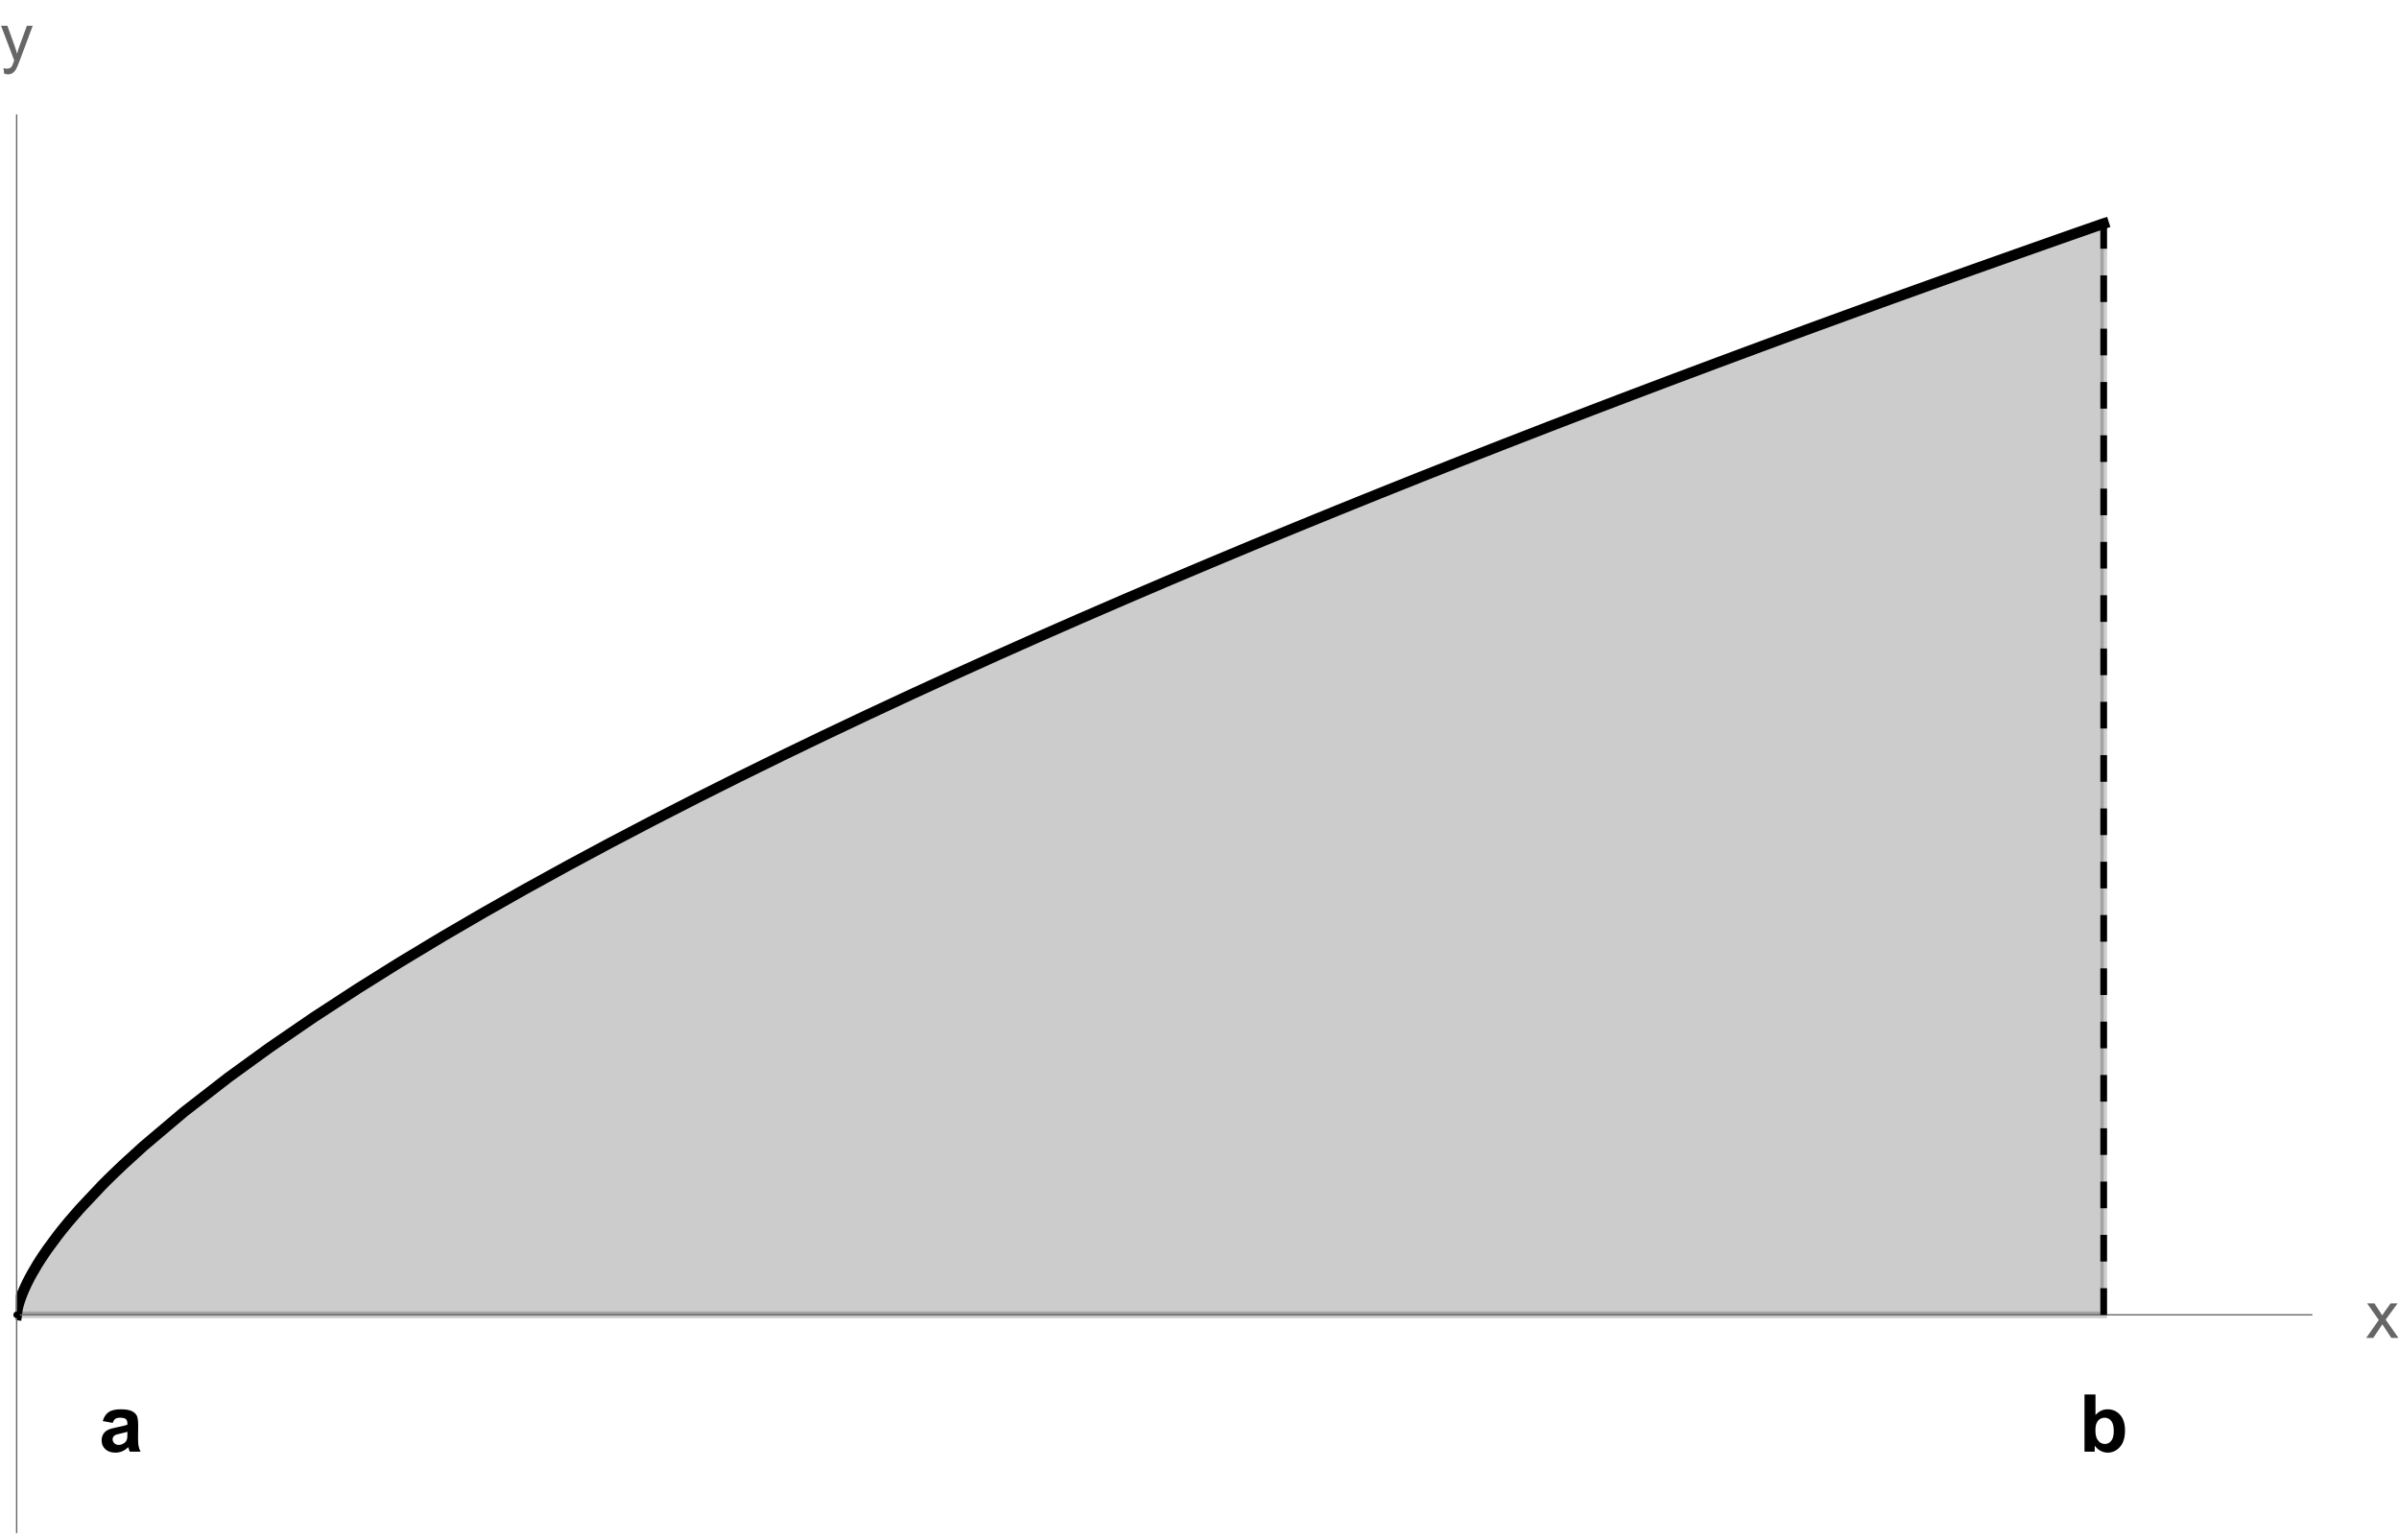
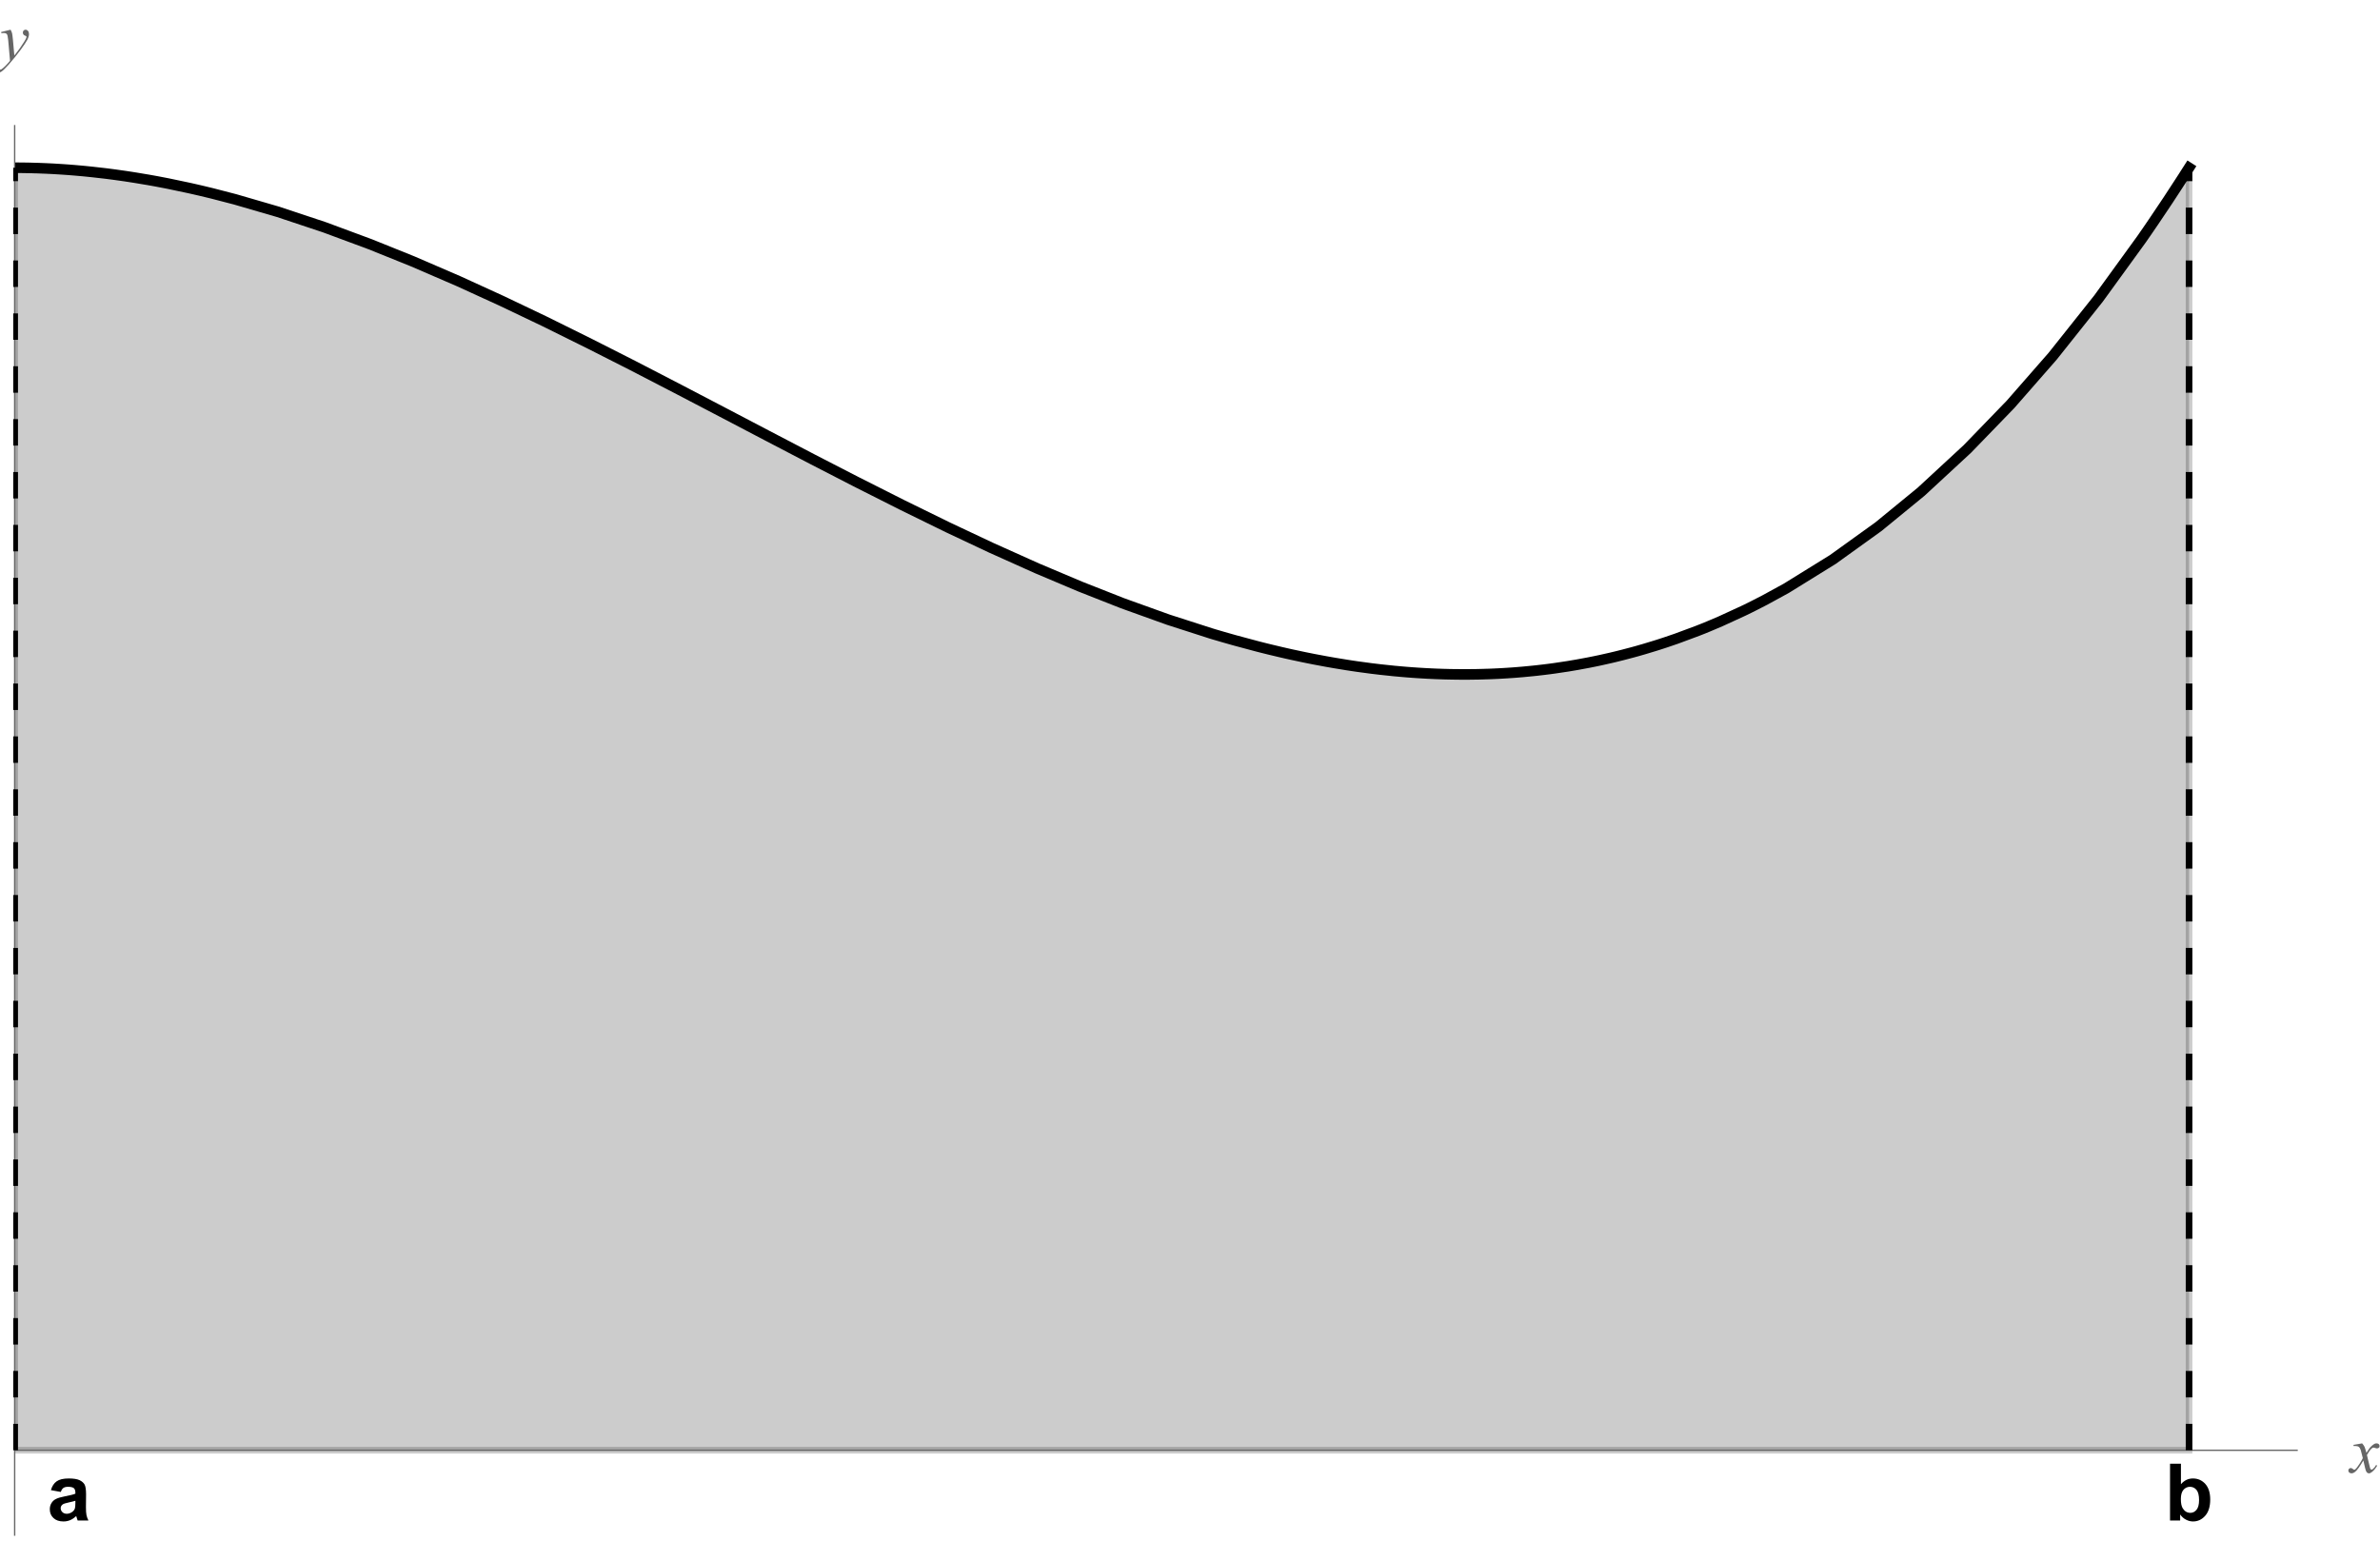
- <svg xmlns="http://www.w3.org/2000/svg" xmlns:xlink="http://www.w3.org/1999/xlink" width="360pt" height="231pt" viewBox="0 0 360 231" version="1.1">
+ <svg xmlns="http://www.w3.org/2000/svg" xmlns:xlink="http://www.w3.org/1999/xlink" width="360pt" height="233pt" viewBox="0 0 360 233" version="1.1">
  <defs>
    <g>
      <symbol overflow="visible" id="glyph0-0">
-         <path style="stroke:none;" d="M 1.25 0 L 1.25 -6.25 L 6.25 -6.25 L 6.25 0 Z M 1.406 -0.156 L 6.094 -0.156 L 6.094 -6.094 L 1.406 -6.094 Z M 1.406 -0.156 " />
+         <path style="stroke:none;" d="M 1.387 0 L 1.387 -6.25 L 6.387 -6.25 L 6.387 0 Z M 1.543 -0.156 L 6.23 -0.156 L 6.23 -6.094 L 1.543 -6.094 Z M 1.543 -0.156 " />
      </symbol>
      <symbol overflow="visible" id="glyph0-1">
-         <path style="stroke:none;" d="M 0.074 0 L 1.969 -2.695 L 0.215 -5.188 L 1.312 -5.188 L 2.109 -3.969 C 2.258 -3.734 2.379 -3.543 2.473 -3.391 C 2.613 -3.602 2.742 -3.793 2.867 -3.961 L 3.742 -5.188 L 4.789 -5.188 L 3 -2.746 L 4.926 0 L 3.848 0 L 2.785 -1.613 L 2.5 -2.047 L 1.137 0 Z M 0.074 0 " />
+         <path style="stroke:none;" d="M 1.734 -4.418 C 1.891 -4.246 2.008 -4.074 2.094 -3.91 C 2.148 -3.789 2.246 -3.484 2.383 -2.988 L 2.812 -3.633 C 2.926 -3.789 3.062 -3.938 3.227 -4.078 C 3.387 -4.219 3.531 -4.316 3.656 -4.371 C 3.734 -4.402 3.82 -4.418 3.918 -4.418 C 4.055 -4.418 4.164 -4.379 4.25 -4.305 C 4.328 -4.23 4.371 -4.141 4.375 -4.035 C 4.371 -3.906 4.348 -3.82 4.301 -3.781 C 4.207 -3.695 4.102 -3.656 3.988 -3.656 C 3.918 -3.656 3.844 -3.672 3.77 -3.703 C 3.613 -3.754 3.512 -3.777 3.461 -3.781 C 3.379 -3.777 3.285 -3.734 3.184 -3.645 C 2.98 -3.473 2.742 -3.145 2.461 -2.66 L 2.863 -0.98 C 2.922 -0.723 2.973 -0.57 3.016 -0.52 C 3.059 -0.469 3.102 -0.445 3.145 -0.445 C 3.211 -0.445 3.289 -0.48 3.383 -0.559 C 3.559 -0.703 3.715 -0.898 3.844 -1.145 L 4.016 -1.055 C 3.805 -0.672 3.547 -0.352 3.234 -0.098 C 3.055 0.047 2.902 0.117 2.777 0.117 C 2.594 0.117 2.449 0.016 2.344 -0.191 C 2.273 -0.316 2.129 -0.863 1.918 -1.832 C 1.406 -0.945 1 -0.379 0.699 -0.129 C 0.496 0.035 0.305 0.117 0.121 0.117 C -0.008 0.117 -0.125 0.07 -0.234 -0.023 C -0.312 -0.094 -0.352 -0.188 -0.352 -0.312 C -0.352 -0.414 -0.312 -0.504 -0.242 -0.578 C -0.168 -0.648 -0.086 -0.684 0.02 -0.688 C 0.121 -0.684 0.234 -0.633 0.352 -0.531 C 0.438 -0.457 0.5 -0.422 0.547 -0.422 C 0.582 -0.422 0.633 -0.445 0.699 -0.5 C 0.848 -0.617 1.059 -0.883 1.324 -1.297 C 1.586 -1.703 1.758 -2 1.84 -2.188 C 1.637 -2.977 1.527 -3.395 1.516 -3.441 C 1.438 -3.652 1.34 -3.805 1.219 -3.891 C 1.098 -3.977 0.918 -4.02 0.688 -4.023 C 0.609 -4.02 0.523 -4.016 0.43 -4.016 L 0.43 -4.191 Z M 1.734 -4.418 " />
      </symbol>
      <symbol overflow="visible" id="glyph0-2">
-         <path style="stroke:none;" d="M 0.621 1.996 L 0.523 1.172 C 0.711 1.223 0.879 1.246 1.027 1.25 C 1.219 1.246 1.375 1.215 1.496 1.152 C 1.609 1.086 1.707 0.996 1.781 0.879 C 1.836 0.789 1.926 0.57 2.051 0.227 C 2.066 0.176 2.09 0.105 2.129 0.012 L 0.16 -5.188 L 1.109 -5.188 L 2.188 -2.184 C 2.324 -1.801 2.449 -1.398 2.562 -0.98 C 2.66 -1.379 2.781 -1.773 2.926 -2.164 L 4.035 -5.188 L 4.914 -5.188 L 2.941 0.09 C 2.727 0.652 2.559 1.047 2.445 1.266 C 2.285 1.555 2.105 1.766 1.906 1.902 C 1.703 2.035 1.465 2.102 1.188 2.105 C 1.016 2.102 0.828 2.066 0.621 1.996 Z M 0.621 1.996 " />
+         <path style="stroke:none;" d="M 1.598 -4.418 C 1.703 -4.23 1.777 -4.055 1.824 -3.891 C 1.863 -3.727 1.906 -3.402 1.953 -2.922 L 2.168 -0.52 C 2.363 -0.75 2.645 -1.121 3.02 -1.633 C 3.191 -1.879 3.414 -2.215 3.684 -2.641 C 3.84 -2.898 3.938 -3.082 3.977 -3.188 C 3.992 -3.238 4 -3.293 4.004 -3.352 C 4 -3.383 3.988 -3.41 3.969 -3.438 C 3.945 -3.457 3.887 -3.484 3.793 -3.52 C 3.691 -3.547 3.613 -3.602 3.551 -3.688 C 3.488 -3.766 3.457 -3.863 3.457 -3.977 C 3.457 -4.105 3.496 -4.211 3.574 -4.297 C 3.652 -4.375 3.75 -4.418 3.867 -4.418 C 4.008 -4.418 4.129 -4.355 4.234 -4.238 C 4.332 -4.117 4.383 -3.957 4.387 -3.75 C 4.383 -3.492 4.293 -3.195 4.121 -2.867 C 3.941 -2.535 3.605 -2.031 3.105 -1.348 C 2.605 -0.664 1.996 0.082 1.285 0.891 C 0.789 1.445 0.426 1.793 0.188 1.941 C -0.047 2.082 -0.25 2.156 -0.422 2.16 C -0.52 2.156 -0.605 2.117 -0.684 2.043 C -0.758 1.965 -0.797 1.875 -0.801 1.777 C -0.797 1.645 -0.742 1.531 -0.641 1.43 C -0.531 1.324 -0.418 1.27 -0.297 1.273 C -0.23 1.27 -0.176 1.285 -0.137 1.32 C -0.105 1.332 -0.078 1.379 -0.051 1.457 C -0.016 1.531 0.012 1.582 0.035 1.613 C 0.051 1.625 0.07 1.633 0.094 1.637 C 0.109 1.633 0.141 1.617 0.195 1.586 C 0.371 1.473 0.582 1.297 0.82 1.059 C 1.133 0.738 1.363 0.477 1.516 0.277 L 1.242 -2.816 C 1.195 -3.328 1.125 -3.641 1.035 -3.75 C 0.941 -3.859 0.789 -3.914 0.578 -3.918 C 0.504 -3.914 0.383 -3.902 0.211 -3.887 L 0.168 -4.066 Z M 1.598 -4.418 " />
      </symbol>
      <symbol overflow="visible" id="glyph1-0">
        <path style="stroke:none;" d="M 1.5 0 L 1.5 -7.5 L 7.5 -7.5 L 7.5 0 Z M 1.688 -0.188 L 7.312 -0.188 L 7.312 -7.312 L 1.688 -7.312 Z M 1.688 -0.188 " />
      </symbol>
      <symbol overflow="visible" id="glyph1-1">
        <path style="stroke:none;" d="M 2.094 -4.324 L 0.598 -4.594 C 0.766 -5.195 1.055 -5.641 1.465 -5.93 C 1.871 -6.219 2.48 -6.363 3.293 -6.363 C 4.027 -6.363 4.574 -6.273 4.934 -6.102 C 5.293 -5.926 5.543 -5.707 5.691 -5.441 C 5.836 -5.172 5.91 -4.68 5.914 -3.969 L 5.895 -2.047 C 5.895 -1.496 5.918 -1.094 5.973 -0.836 C 6.023 -0.574 6.125 -0.297 6.27 0 L 4.641 0 C 4.598 -0.109 4.543 -0.27 4.484 -0.484 C 4.453 -0.582 4.434 -0.648 4.422 -0.68 C 4.137 -0.406 3.836 -0.199 3.52 -0.062 C 3.195 0.074 2.855 0.141 2.496 0.141 C 1.855 0.141 1.348 -0.031 0.98 -0.379 C 0.609 -0.727 0.426 -1.168 0.43 -1.699 C 0.426 -2.051 0.512 -2.363 0.68 -2.641 C 0.844 -2.914 1.078 -3.125 1.383 -3.273 C 1.688 -3.418 2.125 -3.547 2.695 -3.656 C 3.465 -3.801 3.996 -3.934 4.297 -4.062 L 4.297 -4.227 C 4.293 -4.539 4.215 -4.766 4.062 -4.898 C 3.902 -5.031 3.609 -5.098 3.176 -5.102 C 2.879 -5.098 2.648 -5.039 2.488 -4.93 C 2.32 -4.812 2.188 -4.613 2.094 -4.324 Z M 4.297 -2.988 C 4.078 -2.918 3.746 -2.832 3.293 -2.734 C 2.836 -2.637 2.535 -2.543 2.398 -2.449 C 2.18 -2.293 2.074 -2.098 2.074 -1.867 C 2.074 -1.637 2.16 -1.438 2.332 -1.27 C 2.504 -1.102 2.723 -1.02 2.988 -1.02 C 3.285 -1.02 3.566 -1.117 3.836 -1.312 C 4.035 -1.461 4.168 -1.641 4.23 -1.859 C 4.273 -1.996 4.293 -2.266 4.297 -2.66 Z M 4.297 -2.988 " />
      </symbol>
      <symbol overflow="visible" id="glyph1-2">
        <path style="stroke:none;" d="M 0.789 0 L 0.789 -8.59 L 2.438 -8.59 L 2.438 -5.496 C 2.945 -6.074 3.547 -6.363 4.242 -6.363 C 5 -6.363 5.625 -6.086 6.121 -5.539 C 6.617 -4.988 6.867 -4.203 6.867 -3.176 C 6.867 -2.113 6.613 -1.293 6.109 -0.719 C 5.602 -0.145 4.988 0.141 4.266 0.141 C 3.91 0.141 3.559 0.055 3.215 -0.125 C 2.867 -0.297 2.57 -0.562 2.32 -0.914 L 2.32 0 Z M 2.426 -3.246 C 2.426 -2.602 2.527 -2.125 2.73 -1.816 C 3.012 -1.379 3.391 -1.16 3.867 -1.16 C 4.23 -1.16 4.539 -1.312 4.797 -1.625 C 5.051 -1.934 5.18 -2.426 5.18 -3.094 C 5.18 -3.805 5.051 -4.316 4.793 -4.629 C 4.535 -4.941 4.203 -5.098 3.805 -5.102 C 3.406 -5.098 3.078 -4.945 2.816 -4.641 C 2.555 -4.336 2.426 -3.871 2.426 -3.246 Z M 2.426 -3.246 " />
      </symbol>
    </g>
    <clipPath id="clip1">
-       <path d="M 2.398 33 L 316 33 L 316 198 L 2.398 198 Z M 2.398 33 " />
+       <path d="M 2.16 25 L 332 25 L 332 220 L 2.16 220 Z M 2.16 25 " />
    </clipPath>
    <clipPath id="clip2">
-       <path d="M 2.398 28 L 321 28 L 321 202 L 2.398 202 Z M 2.398 28 " />
+       <path d="M 2.16 20 L 336 20 L 336 224 L 2.16 224 Z M 2.16 20 " />
    </clipPath>
    <clipPath id="clip3">
-       <path d="M 2.398 26 L 324 26 L 324 205 L 2.398 205 Z M 2.398 26 " />
+       <path d="M 2.16 18.719 L 339 18.719 L 339 110 L 2.16 110 Z M 2.16 18.719 " />
    </clipPath>
    <clipPath id="clip4">
-       <path d="M 2 17 L 3 17 L 3 230.641 L 2 230.641 Z M 2 17 " />
+       <path d="M 2 18 L 3 18 L 3 232.801 L 2 232.801 Z M 2 18 " />
+     </clipPath>
+     <clipPath id="clip5">
+       <path d="M 2 24 L 3 24 L 3 220 L 2 220 Z M 2 24 " />
    </clipPath>
  </defs>
-   <g id="surface1">
+   <g id="surface6">
    <g clip-path="url(#clip1)" clip-rule="nonzero">
-       <path style=" stroke:none;fill-rule:nonzero;fill:rgb(0%,0%,0%);fill-opacity:0.2;" d="M 2.5 197.328 L 315.684 197.328 L 315.684 33.551 L 315.574 33.586 L 315.469 33.625 L 315.359 33.664 L 315.25 33.699 L 315.035 33.773 L 314.93 33.812 L 314.82 33.852 L 314.176 34.074 L 314.07 34.113 L 313.961 34.148 L 313.102 34.449 L 312.672 34.602 L 312.457 34.676 L 312.352 34.715 L 312.242 34.75 L 310.523 35.352 L 309.664 35.656 L 309.234 35.805 L 309.016 35.883 L 308.91 35.918 L 308.801 35.957 L 302.641 38.129 L 296.035 40.473 L 289.949 42.648 L 283.738 44.883 L 277.09 47.297 L 270.953 49.539 L 264.379 51.965 L 257.684 54.453 L 251.5 56.77 L 244.879 59.273 L 238.773 61.602 L 232.547 63.996 L 225.879 66.586 L 219.727 68.996 L 213.133 71.605 L 207.059 74.035 L 200.859 76.539 L 194.219 79.25 L 188.098 81.777 L 181.535 84.52 L 174.848 87.344 L 168.68 89.984 L 162.066 92.852 L 155.973 95.527 L 149.758 98.297 L 143.098 101.305 L 136.957 104.121 L 130.375 107.188 L 123.672 110.367 L 117.484 113.352 L 110.855 116.613 L 104.746 119.676 L 98.191 123.031 L 91.516 126.527 L 85.359 129.832 L 78.758 133.465 L 72.676 136.91 L 66.469 140.523 L 59.824 144.531 L 53.695 148.367 L 47.121 152.652 L 40.43 157.238 L 34.254 161.719 L 27.637 166.855 L 21.535 172.012 L 18.422 174.852 L 16.867 176.34 L 16.09 177.105 L 15.699 177.492 L 15.508 177.688 L 15.312 177.883 L 11.98 181.422 L 10.312 183.344 L 9.48 184.359 L 9.062 184.879 L 8.855 185.145 L 8.75 185.277 L 8.648 185.41 L 7.109 187.492 L 6.344 188.617 L 5.957 189.207 L 5.766 189.512 L 5.668 189.664 L 5.574 189.82 L 4.805 191.133 L 4.422 191.84 L 4.23 192.215 L 4.133 192.402 L 4.035 192.598 L 3.652 193.426 L 3.461 193.871 L 3.363 194.105 L 3.27 194.348 L 3.078 194.871 L 2.98 195.152 L 2.883 195.453 L 2.789 195.781 L 2.691 196.145 L 2.598 196.582 Z M 2.5 197.328 " />
+       <path style=" stroke:none;fill-rule:nonzero;fill:rgb(0%,0%,0%);fill-opacity:0.2;" d="M 2.219 25.379 L 2.219 219.41 L 331.117 219.41 L 331.117 25.379 L 331.004 25.555 L 330.891 25.734 L 330.664 26.086 L 330.438 26.441 L 330.328 26.617 L 330.215 26.793 L 329.762 27.492 L 329.535 27.84 L 329.422 28.016 L 329.309 28.188 L 328.406 29.57 L 327.957 30.258 L 327.73 30.598 L 327.617 30.766 L 327.504 30.938 L 325.699 33.625 L 324.797 34.945 L 324.344 35.598 L 324.004 36.09 L 323.891 36.25 L 317.422 45.168 L 310.484 53.891 L 304.094 61.195 L 297.57 67.934 L 290.586 74.395 L 284.145 79.672 L 277.238 84.641 L 270.207 88.996 L 266.961 90.773 L 265.34 91.605 L 264.527 92.012 L 264.121 92.211 L 263.918 92.309 L 263.816 92.355 L 263.715 92.406 L 260.238 94.004 L 258.5 94.742 L 257.633 95.098 L 257.195 95.27 L 256.98 95.355 L 256.762 95.441 L 253.555 96.633 L 251.953 97.18 L 251.152 97.441 L 250.75 97.57 L 250.551 97.633 L 250.449 97.664 L 250.352 97.695 L 248.715 98.191 L 247.898 98.426 L 247.488 98.543 L 247.184 98.625 L 247.082 98.656 L 245.445 99.086 L 244.629 99.289 L 244.219 99.391 L 243.914 99.461 L 243.812 99.488 L 242.059 99.883 L 241.184 100.066 L 240.746 100.152 L 240.527 100.199 L 240.418 100.219 L 240.309 100.242 L 238.559 100.566 L 237.246 100.789 L 237.027 100.824 L 236.809 100.855 L 235.191 101.098 L 234.387 101.207 L 233.98 101.258 L 233.781 101.281 L 233.68 101.297 L 233.578 101.309 L 232.77 101.402 L 232.367 101.449 L 232.164 101.469 L 231.961 101.492 L 231.156 101.57 L 230.75 101.609 L 230.551 101.629 L 230.449 101.637 L 230.348 101.648 L 229.48 101.719 L 229.051 101.754 L 228.832 101.77 L 228.727 101.777 L 228.617 101.785 L 228.184 101.812 L 227.969 101.828 L 227.859 101.836 L 227.75 101.84 L 227.32 101.867 L 227.102 101.879 L 226.992 101.887 L 226.887 101.891 L 226.453 101.914 L 226.238 101.922 L 226.129 101.93 L 226.02 101.934 L 225.586 101.953 L 225.371 101.961 L 225.262 101.965 L 225.156 101.969 L 224.723 101.98 L 224.504 101.988 L 224.398 101.992 L 224.289 101.996 L 224.074 102 L 223.965 102.004 L 223.855 102.004 L 223.641 102.012 L 223.531 102.012 L 223.422 102.016 L 223.223 102.02 L 223.023 102.02 L 222.926 102.023 L 222.727 102.023 L 222.625 102.027 L 222.426 102.027 L 222.328 102.031 L 220.73 102.031 L 220.633 102.027 L 220.332 102.027 L 220.234 102.023 L 220.035 102.023 L 219.934 102.02 L 219.734 102.02 L 219.637 102.016 L 219.535 102.016 L 219.434 102.012 L 219.234 102.008 L 219.137 102.008 L 219.035 102.004 L 218.836 102 L 218.738 101.996 L 218.637 101.996 L 218.238 101.984 L 218.039 101.977 L 217.941 101.973 L 217.84 101.969 L 217.441 101.957 L 217.242 101.949 L 217.141 101.945 L 217.043 101.941 L 216.637 101.922 L 216.434 101.914 L 216.332 101.906 L 216.23 101.902 L 215.82 101.883 L 215.617 101.871 L 215.516 101.867 L 215.414 101.859 L 214.805 101.824 L 214.703 101.816 L 214.602 101.812 L 214.195 101.785 L 213.891 101.762 L 213.789 101.758 L 212.973 101.695 L 212.566 101.664 L 212.363 101.645 L 212.16 101.629 L 211.348 101.555 L 210.941 101.52 L 210.738 101.5 L 210.535 101.477 L 208.789 101.293 L 207.918 101.188 L 207.484 101.137 L 207.266 101.109 L 207.047 101.078 L 205.305 100.844 L 204.434 100.715 L 203.996 100.648 L 203.777 100.613 L 203.668 100.598 L 203.559 100.578 L 201.953 100.316 L 200.746 100.105 L 200.547 100.07 L 200.344 100.031 L 198.738 99.73 L 197.934 99.57 L 197.531 99.488 L 197.332 99.449 L 197.23 99.426 L 197.129 99.406 L 195.406 99.039 L 194.547 98.848 L 194.113 98.746 L 193.898 98.699 L 193.793 98.672 L 193.684 98.648 L 191.961 98.238 L 191.098 98.023 L 190.453 97.859 L 190.344 97.832 L 190.238 97.805 L 186.727 96.863 L 184.969 96.363 L 184.094 96.105 L 183.652 95.977 L 183.434 95.91 L 183.324 95.875 L 183.215 95.844 L 176.734 93.758 L 169.793 91.262 L 163.395 88.742 L 156.867 85.984 L 149.875 82.844 L 143.426 79.805 L 136.512 76.418 L 129.473 72.867 L 122.973 69.52 L 116.012 65.887 L 109.594 62.523 L 102.711 58.926 L 95.703 55.297 L 89.234 52.016 L 82.305 48.586 L 75.914 45.535 L 69.398 42.555 L 62.418 39.539 L 55.98 36.945 L 49.082 34.387 L 42.051 32.047 L 35.566 30.16 L 32.09 29.258 L 30.352 28.84 L 29.484 28.641 L 29.051 28.543 L 28.832 28.492 L 28.723 28.469 L 28.617 28.445 L 25.414 27.77 L 23.812 27.461 L 23.012 27.316 L 22.609 27.246 L 22.41 27.207 L 22.207 27.176 L 20.574 26.902 L 19.758 26.773 L 19.352 26.711 L 19.145 26.68 L 18.941 26.648 L 17.309 26.418 L 16.492 26.312 L 16.082 26.258 L 15.676 26.211 L 13.926 26.012 L 13.051 25.922 L 12.613 25.879 L 12.395 25.859 L 12.285 25.848 L 12.176 25.84 L 11.301 25.762 L 10.863 25.727 L 10.645 25.711 L 10.535 25.699 L 9.551 25.629 L 9.113 25.602 L 8.895 25.586 L 8.785 25.582 L 8.676 25.574 L 7.867 25.527 L 7.465 25.508 L 7.262 25.5 L 7.16 25.492 L 7.062 25.488 L 6.656 25.473 L 6.457 25.465 L 6.254 25.457 L 5.852 25.441 L 5.547 25.43 L 5.445 25.43 L 5.043 25.418 L 4.844 25.41 L 4.742 25.41 L 4.641 25.406 L 4.438 25.402 L 4.336 25.398 L 4.238 25.398 L 4.035 25.395 L 3.934 25.395 L 3.832 25.391 L 3.633 25.387 L 3.43 25.387 L 3.328 25.383 L 2.926 25.383 L 2.824 25.379 Z M 2.219 25.379 " />
    </g>
    <g clip-path="url(#clip2)" clip-rule="nonzero">
-       <path style="fill:none;stroke-width:1;stroke-linecap:square;stroke-linejoin:miter;stroke:rgb(0%,0%,0%);stroke-opacity:0.2;stroke-miterlimit:3.239;" d="M 68.5 202.328 L 381.684 202.328 L 381.684 38.551 L 381.574 38.586 L 381.469 38.625 L 381.359 38.664 L 381.25 38.699 L 381.035 38.773 L 380.93 38.812 L 380.82 38.852 L 380.176 39.074 L 380.07 39.113 L 379.961 39.148 L 379.102 39.449 L 378.672 39.602 L 378.457 39.676 L 378.352 39.715 L 378.242 39.75 L 376.523 40.352 L 375.664 40.656 L 375.234 40.805 L 375.016 40.883 L 374.91 40.918 L 374.801 40.957 L 368.641 43.129 L 362.035 45.473 L 355.949 47.648 L 349.738 49.883 L 343.09 52.297 L 336.953 54.539 L 330.379 56.965 L 323.684 59.453 L 317.5 61.77 L 310.879 64.273 L 304.773 66.602 L 298.547 68.996 L 291.879 71.586 L 285.727 73.996 L 279.133 76.605 L 273.059 79.035 L 266.859 81.539 L 260.219 84.25 L 254.098 86.777 L 247.535 89.52 L 240.848 92.344 L 234.68 94.984 L 228.066 97.852 L 221.973 100.527 L 215.758 103.297 L 209.098 106.305 L 202.957 109.121 L 196.375 112.188 L 189.672 115.367 L 183.484 118.352 L 176.855 121.613 L 170.746 124.676 L 164.191 128.031 L 157.516 131.527 L 151.359 134.832 L 144.758 138.465 L 138.676 141.91 L 132.469 145.523 L 125.824 149.531 L 119.695 153.367 L 113.121 157.652 L 106.43 162.238 L 100.254 166.719 L 93.637 171.855 L 87.535 177.012 L 84.422 179.852 L 82.867 181.34 L 82.09 182.105 L 81.699 182.492 L 81.508 182.688 L 81.312 182.883 L 77.98 186.422 L 76.312 188.344 L 75.48 189.359 L 75.062 189.879 L 74.855 190.145 L 74.75 190.277 L 74.648 190.41 L 73.109 192.492 L 72.344 193.617 L 71.957 194.207 L 71.766 194.512 L 71.668 194.664 L 71.574 194.82 L 70.805 196.133 L 70.422 196.84 L 70.23 197.215 L 70.133 197.402 L 70.035 197.598 L 69.652 198.426 L 69.461 198.871 L 69.363 199.105 L 69.27 199.348 L 69.078 199.871 L 68.98 200.152 L 68.883 200.453 L 68.789 200.781 L 68.691 201.145 L 68.598 201.582 Z M 68.5 202.328 " transform="matrix(1,0,0,1,-66,-5)" />
+       <path style="fill:none;stroke-width:1;stroke-linecap:square;stroke-linejoin:miter;stroke:rgb(0%,0%,0%);stroke-opacity:0.2;stroke-miterlimit:3.239;" d="M 68.219 30.379 L 68.219 224.41 L 397.117 224.41 L 397.117 30.379 L 397.004 30.555 L 396.891 30.734 L 396.664 31.086 L 396.438 31.441 L 396.328 31.617 L 396.215 31.793 L 395.762 32.492 L 395.535 32.84 L 395.422 33.016 L 395.309 33.188 L 394.406 34.57 L 393.957 35.258 L 393.73 35.598 L 393.617 35.766 L 393.504 35.938 L 391.699 38.625 L 390.797 39.945 L 390.344 40.598 L 390.004 41.09 L 389.891 41.25 L 383.422 50.168 L 376.484 58.891 L 370.094 66.195 L 363.57 72.934 L 356.586 79.395 L 350.145 84.672 L 343.238 89.641 L 336.207 93.996 L 332.961 95.773 L 331.34 96.605 L 330.527 97.012 L 330.121 97.211 L 329.918 97.309 L 329.816 97.355 L 329.715 97.406 L 326.238 99.004 L 324.5 99.742 L 323.633 100.098 L 323.195 100.27 L 322.98 100.355 L 322.762 100.441 L 319.555 101.633 L 317.953 102.18 L 317.152 102.441 L 316.75 102.57 L 316.551 102.633 L 316.449 102.664 L 316.352 102.695 L 314.715 103.191 L 313.898 103.426 L 313.488 103.543 L 313.184 103.625 L 313.082 103.656 L 311.445 104.086 L 310.629 104.289 L 310.219 104.391 L 309.914 104.461 L 309.812 104.488 L 308.059 104.883 L 307.184 105.066 L 306.746 105.152 L 306.527 105.199 L 306.418 105.219 L 306.309 105.242 L 304.559 105.566 L 303.246 105.789 L 303.027 105.824 L 302.809 105.855 L 301.191 106.098 L 300.387 106.207 L 299.98 106.258 L 299.781 106.281 L 299.68 106.297 L 299.578 106.309 L 298.77 106.402 L 298.367 106.449 L 298.164 106.469 L 297.961 106.492 L 297.156 106.57 L 296.75 106.609 L 296.551 106.629 L 296.449 106.637 L 296.348 106.648 L 295.48 106.719 L 295.051 106.754 L 294.832 106.77 L 294.727 106.777 L 294.617 106.785 L 294.184 106.812 L 293.969 106.828 L 293.859 106.836 L 293.75 106.84 L 293.32 106.867 L 293.102 106.879 L 292.992 106.887 L 292.887 106.891 L 292.453 106.914 L 292.238 106.922 L 292.129 106.93 L 292.02 106.934 L 291.586 106.953 L 291.371 106.961 L 291.262 106.965 L 291.156 106.969 L 290.723 106.98 L 290.504 106.988 L 290.398 106.992 L 290.289 106.996 L 290.074 107 L 289.965 107.004 L 289.855 107.004 L 289.641 107.012 L 289.531 107.012 L 289.422 107.016 L 289.223 107.02 L 289.023 107.02 L 288.926 107.023 L 288.727 107.023 L 288.625 107.027 L 288.426 107.027 L 288.328 107.031 L 286.73 107.031 L 286.633 107.027 L 286.332 107.027 L 286.234 107.023 L 286.035 107.023 L 285.934 107.02 L 285.734 107.02 L 285.637 107.016 L 285.535 107.016 L 285.434 107.012 L 285.234 107.008 L 285.137 107.008 L 285.035 107.004 L 284.836 107 L 284.738 106.996 L 284.637 106.996 L 284.238 106.984 L 284.039 106.977 L 283.941 106.973 L 283.84 106.969 L 283.441 106.957 L 283.242 106.949 L 283.141 106.945 L 283.043 106.941 L 282.637 106.922 L 282.434 106.914 L 282.332 106.906 L 282.23 106.902 L 281.82 106.883 L 281.617 106.871 L 281.516 106.867 L 281.414 106.859 L 280.805 106.824 L 280.703 106.816 L 280.602 106.812 L 280.195 106.785 L 279.891 106.762 L 279.789 106.758 L 278.973 106.695 L 278.566 106.664 L 278.363 106.645 L 278.16 106.629 L 277.348 106.555 L 276.941 106.52 L 276.738 106.5 L 276.535 106.477 L 274.789 106.293 L 273.918 106.188 L 273.484 106.137 L 273.266 106.109 L 273.047 106.078 L 271.305 105.844 L 270.434 105.715 L 269.996 105.648 L 269.777 105.613 L 269.668 105.598 L 269.559 105.578 L 267.953 105.316 L 266.746 105.105 L 266.547 105.07 L 266.344 105.031 L 264.738 104.73 L 263.934 104.57 L 263.531 104.488 L 263.332 104.449 L 263.23 104.426 L 263.129 104.406 L 261.406 104.039 L 260.547 103.848 L 260.113 103.746 L 259.898 103.699 L 259.793 103.672 L 259.684 103.648 L 257.961 103.238 L 257.098 103.023 L 256.453 102.859 L 256.344 102.832 L 256.238 102.805 L 252.727 101.863 L 250.969 101.363 L 250.094 101.105 L 249.652 100.977 L 249.434 100.91 L 249.324 100.875 L 249.215 100.844 L 242.734 98.758 L 235.793 96.262 L 229.395 93.742 L 222.867 90.984 L 215.875 87.844 L 209.426 84.805 L 202.512 81.418 L 195.473 77.867 L 188.973 74.52 L 182.012 70.887 L 175.594 67.523 L 168.711 63.926 L 161.703 60.297 L 155.234 57.016 L 148.305 53.586 L 141.914 50.535 L 135.398 47.555 L 128.418 44.539 L 121.98 41.945 L 115.082 39.387 L 108.051 37.047 L 101.566 35.16 L 98.09 34.258 L 96.352 33.84 L 95.484 33.641 L 95.051 33.543 L 94.832 33.492 L 94.723 33.469 L 94.617 33.445 L 91.414 32.77 L 89.812 32.461 L 89.012 32.316 L 88.609 32.246 L 88.41 32.207 L 88.207 32.176 L 86.574 31.902 L 85.758 31.773 L 85.352 31.711 L 85.145 31.68 L 84.941 31.648 L 83.309 31.418 L 82.492 31.312 L 82.082 31.258 L 81.676 31.211 L 79.926 31.012 L 79.051 30.922 L 78.613 30.879 L 78.395 30.859 L 78.285 30.848 L 78.176 30.84 L 77.301 30.762 L 76.863 30.727 L 76.645 30.711 L 76.535 30.699 L 75.551 30.629 L 75.113 30.602 L 74.895 30.586 L 74.785 30.582 L 74.676 30.574 L 73.867 30.527 L 73.465 30.508 L 73.262 30.5 L 73.16 30.492 L 73.062 30.488 L 72.656 30.473 L 72.457 30.465 L 72.254 30.457 L 71.852 30.441 L 71.547 30.43 L 71.445 30.43 L 71.043 30.418 L 70.844 30.41 L 70.742 30.41 L 70.641 30.406 L 70.438 30.402 L 70.336 30.398 L 70.238 30.398 L 70.035 30.395 L 69.934 30.395 L 69.832 30.391 L 69.633 30.387 L 69.43 30.387 L 69.328 30.383 L 68.926 30.383 L 68.824 30.379 Z M 68.219 30.379 " transform="matrix(1,0,0,1,-66,-5)" />
    </g>
    <g clip-path="url(#clip3)" clip-rule="nonzero">
-       <path style="fill:none;stroke-width:1.6;stroke-linecap:square;stroke-linejoin:miter;stroke:rgb(0%,0%,0%);stroke-opacity:1;stroke-miterlimit:3.25;" d="M 68.5 202.328 L 68.598 201.582 L 68.691 201.145 L 68.789 200.781 L 68.883 200.453 L 68.98 200.152 L 69.078 199.871 L 69.27 199.348 L 69.363 199.105 L 69.461 198.871 L 69.652 198.426 L 70.035 197.598 L 70.133 197.402 L 70.23 197.215 L 70.422 196.84 L 70.805 196.133 L 71.574 194.82 L 71.668 194.664 L 71.766 194.512 L 71.957 194.207 L 72.344 193.617 L 73.109 192.492 L 74.648 190.41 L 74.75 190.277 L 74.855 190.145 L 75.062 189.879 L 75.48 189.359 L 76.312 188.344 L 77.98 186.422 L 81.312 182.883 L 81.508 182.688 L 81.699 182.492 L 82.09 182.105 L 82.867 181.34 L 84.422 179.852 L 87.535 177.012 L 93.637 171.855 L 100.254 166.719 L 106.43 162.238 L 113.121 157.652 L 119.695 153.367 L 125.824 149.531 L 132.469 145.523 L 138.676 141.91 L 144.758 138.465 L 151.359 134.832 L 157.516 131.527 L 164.191 128.031 L 170.746 124.676 L 176.855 121.613 L 183.484 118.352 L 189.672 115.367 L 196.375 112.188 L 202.957 109.121 L 209.098 106.305 L 215.758 103.297 L 221.973 100.527 L 228.066 97.852 L 234.68 94.984 L 240.848 92.344 L 247.535 89.52 L 254.098 86.777 L 260.219 84.25 L 266.859 81.539 L 273.059 79.035 L 279.133 76.605 L 285.727 73.996 L 291.879 71.586 L 298.547 68.996 L 304.773 66.602 L 310.879 64.273 L 317.5 61.77 L 323.684 59.453 L 330.379 56.965 L 336.953 54.539 L 343.09 52.297 L 349.738 49.883 L 355.949 47.648 L 362.035 45.473 L 368.641 43.129 L 374.801 40.957 L 374.91 40.918 L 375.016 40.883 L 375.234 40.805 L 375.664 40.656 L 376.523 40.352 L 378.242 39.75 L 378.352 39.715 L 378.457 39.676 L 378.672 39.602 L 379.102 39.449 L 379.961 39.148 L 380.07 39.113 L 380.176 39.074 L 380.82 38.852 L 380.93 38.812 L 381.035 38.773 L 381.25 38.699 L 381.359 38.664 L 381.469 38.625 L 381.574 38.586 L 381.684 38.551 " transform="matrix(1,0,0,1,-66,-5)" />
+       <path style="fill:none;stroke-width:1.6;stroke-linecap:square;stroke-linejoin:miter;stroke:rgb(0%,0%,0%);stroke-opacity:1;stroke-miterlimit:3.25;" d="M 68.219 30.379 L 68.824 30.379 L 68.926 30.383 L 69.328 30.383 L 69.43 30.387 L 69.633 30.387 L 69.832 30.391 L 69.934 30.395 L 70.035 30.395 L 70.238 30.398 L 70.336 30.398 L 70.438 30.402 L 70.641 30.406 L 70.742 30.41 L 70.844 30.41 L 71.043 30.418 L 71.445 30.43 L 71.547 30.43 L 71.852 30.441 L 72.254 30.457 L 72.457 30.465 L 72.656 30.473 L 73.062 30.488 L 73.16 30.492 L 73.262 30.5 L 73.465 30.508 L 73.867 30.527 L 74.676 30.574 L 74.785 30.582 L 74.895 30.586 L 75.113 30.602 L 75.551 30.629 L 76.535 30.699 L 76.645 30.711 L 76.863 30.727 L 77.301 30.762 L 78.176 30.84 L 78.285 30.848 L 78.395 30.859 L 78.613 30.879 L 79.051 30.922 L 79.926 31.012 L 81.676 31.211 L 82.082 31.258 L 82.492 31.312 L 83.309 31.418 L 84.941 31.648 L 85.145 31.68 L 85.352 31.711 L 85.758 31.773 L 86.574 31.902 L 88.207 32.176 L 88.41 32.207 L 88.609 32.246 L 89.012 32.316 L 89.812 32.461 L 91.414 32.77 L 94.617 33.445 L 94.723 33.469 L 94.832 33.492 L 95.051 33.543 L 95.484 33.641 L 96.352 33.84 L 98.09 34.258 L 101.566 35.16 L 108.051 37.047 L 115.082 39.387 L 121.98 41.945 L 128.418 44.539 L 135.398 47.555 L 141.914 50.535 L 148.305 53.586 L 155.234 57.016 L 161.703 60.297 L 168.711 63.926 L 175.594 67.523 L 182.012 70.887 L 188.973 74.52 L 195.473 77.867 L 202.512 81.418 L 209.426 84.805 L 215.875 87.844 L 222.867 90.984 L 229.395 93.742 L 235.793 96.262 L 242.734 98.758 L 249.215 100.844 L 249.324 100.875 L 249.434 100.91 L 249.652 100.977 L 250.094 101.105 L 250.969 101.363 L 252.727 101.863 L 256.238 102.805 L 256.344 102.832 L 256.453 102.859 L 257.098 103.023 L 257.961 103.238 L 259.684 103.648 L 259.793 103.672 L 259.898 103.699 L 260.113 103.746 L 260.547 103.848 L 261.406 104.039 L 263.129 104.406 L 263.23 104.426 L 263.332 104.449 L 263.531 104.488 L 263.934 104.57 L 264.738 104.73 L 266.344 105.031 L 266.547 105.07 L 266.746 105.105 L 267.953 105.316 L 269.559 105.578 L 269.668 105.598 L 269.777 105.613 L 269.996 105.648 L 270.434 105.715 L 271.305 105.844 L 273.047 106.078 L 273.266 106.109 L 273.484 106.137 L 273.918 106.188 L 274.789 106.293 L 276.535 106.477 L 276.738 106.5 L 276.941 106.52 L 277.348 106.555 L 278.16 106.629 L 278.363 106.645 L 278.566 106.664 L 278.973 106.695 L 279.789 106.758 L 279.891 106.762 L 280.195 106.785 L 280.602 106.812 L 280.703 106.816 L 280.805 106.824 L 281.414 106.859 L 281.516 106.867 L 281.617 106.871 L 281.82 106.883 L 282.23 106.902 L 282.332 106.906 L 282.434 106.914 L 282.637 106.922 L 283.043 106.941 L 283.141 106.945 L 283.242 106.949 L 283.441 106.957 L 283.84 106.969 L 283.941 106.973 L 284.039 106.977 L 284.238 106.984 L 284.637 106.996 L 284.738 106.996 L 284.836 107 L 285.035 107.004 L 285.137 107.008 L 285.234 107.008 L 285.434 107.012 L 285.535 107.016 L 285.637 107.016 L 285.734 107.02 L 285.934 107.02 L 286.035 107.023 L 286.234 107.023 L 286.332 107.027 L 286.633 107.027 L 286.73 107.031 L 288.328 107.031 L 288.426 107.027 L 288.625 107.027 L 288.727 107.023 L 288.926 107.023 L 289.023 107.02 L 289.223 107.02 L 289.422 107.016 L 289.531 107.012 L 289.641 107.012 L 289.855 107.004 L 289.965 107.004 L 290.074 107 L 290.289 106.996 L 290.398 106.992 L 290.504 106.988 L 290.723 106.98 L 291.156 106.969 L 291.262 106.965 L 291.371 106.961 L 291.586 106.953 L 292.02 106.934 L 292.129 106.93 L 292.238 106.922 L 292.453 106.914 L 292.887 106.891 L 292.992 106.887 L 293.102 106.879 L 293.32 106.867 L 293.75 106.84 L 293.859 106.836 L 293.969 106.828 L 294.184 106.812 L 294.617 106.785 L 294.727 106.777 L 294.832 106.77 L 295.051 106.754 L 295.48 106.719 L 296.348 106.648 L 296.449 106.637 L 296.551 106.629 L 296.75 106.609 L 297.156 106.57 L 297.961 106.492 L 298.164 106.469 L 298.367 106.449 L 298.77 106.402 L 299.578 106.309 L 299.68 106.297 L 299.781 106.281 L 299.98 106.258 L 300.387 106.207 L 301.191 106.098 L 302.809 105.855 L 303.027 105.824 L 303.246 105.789 L 304.559 105.566 L 306.309 105.242 L 306.418 105.219 L 306.527 105.199 L 306.746 105.152 L 307.184 105.066 L 308.059 104.883 L 309.812 104.488 L 309.914 104.461 L 310.219 104.391 L 310.629 104.289 L 311.445 104.086 L 313.082 103.656 L 313.184 103.625 L 313.488 103.543 L 313.898 103.426 L 314.715 103.191 L 316.352 102.695 L 316.449 102.664 L 316.551 102.633 L 316.75 102.57 L 317.152 102.441 L 317.953 102.18 L 319.555 101.633 L 322.762 100.441 L 322.98 100.355 L 323.195 100.27 L 323.633 100.098 L 324.5 99.742 L 326.238 99.004 L 329.715 97.406 L 329.816 97.355 L 329.918 97.309 L 330.121 97.211 L 330.527 97.012 L 331.34 96.605 L 332.961 95.773 L 336.207 93.996 L 343.238 89.641 L 350.145 84.672 L 356.586 79.395 L 363.57 72.934 L 370.094 66.195 L 376.484 58.891 L 383.422 50.168 L 389.891 41.25 L 390.004 41.09 L 390.344 40.598 L 390.797 39.945 L 391.699 38.625 L 393.504 35.938 L 393.617 35.766 L 393.73 35.598 L 393.957 35.258 L 394.406 34.57 L 395.309 33.188 L 395.422 33.016 L 395.535 32.84 L 395.762 32.492 L 396.215 31.793 L 396.328 31.617 L 396.438 31.441 L 396.664 31.086 L 396.891 30.734 L 397.004 30.555 L 397.117 30.379 " transform="matrix(1,0,0,1,-66,-5)" />
    </g>
-     <path style="fill:none;stroke-width:0.2;stroke-linecap:butt;stroke-linejoin:miter;stroke:rgb(39.999%,39.999%,39.999%);stroke-opacity:1;stroke-miterlimit:3.25;" d="M 68.5 202.328 L 413 202.328 " transform="matrix(1,0,0,1,-66,-5)" />
+     <path style="fill:none;stroke-width:0.2;stroke-linecap:butt;stroke-linejoin:miter;stroke:rgb(39.999%,39.999%,39.999%);stroke-opacity:1;stroke-miterlimit:3.25;" d="M 68.219 224.41 L 413.562 224.41 " transform="matrix(1,0,0,1,-66,-5)" />
    <g style="fill:rgb(39.999%,39.999%,39.999%);fill-opacity:1;">
-       <use xlink:href="#glyph0-1" x="355" y="200.796" />
+       <use xlink:href="#glyph0-1" x="355.562" y="222.783" />
    </g>
    <g clip-path="url(#clip4)" clip-rule="nonzero">
-       <path style="fill:none;stroke-width:0.2;stroke-linecap:butt;stroke-linejoin:miter;stroke:rgb(39.999%,39.999%,39.999%);stroke-opacity:1;stroke-miterlimit:3.25;" d="M 68.5 235.086 L 68.5 22.172 " transform="matrix(1,0,0,1,-66,-5)" />
+       <path style="fill:none;stroke-width:0.2;stroke-linecap:butt;stroke-linejoin:miter;stroke:rgb(39.999%,39.999%,39.999%);stroke-opacity:1;stroke-miterlimit:3.25;" d="M 68.219 237.344 L 68.219 23.91 " transform="matrix(1,0,0,1,-66,-5)" />
    </g>
    <g style="fill:rgb(39.999%,39.999%,39.999%);fill-opacity:1;">
-       <use xlink:href="#glyph0-2" x="0" y="9.053" />
+       <use xlink:href="#glyph0-2" x="0" y="8.911" />
    </g>
    <g style="fill:rgb(0%,0%,0%);fill-opacity:1;">
-       <use xlink:href="#glyph1-1" x="14.822" y="217.867" />
+       <use xlink:href="#glyph1-1" x="7.105" y="230.037" />
    </g>
    <g style="fill:rgb(0%,0%,0%);fill-opacity:1;">
-       <use xlink:href="#glyph1-2" x="312.017" y="217.867" />
+       <use xlink:href="#glyph1-2" x="327.452" y="230.037" />
    </g>
-     <path style=" stroke:none;fill-rule:evenodd;fill:rgb(0%,0%,0%);fill-opacity:1;" d="M 3 197.328 C 3 197.195 2.949 197.07 2.855 196.977 C 2.762 196.883 2.633 196.828 2.5 196.828 C 2.367 196.828 2.238 196.883 2.145 196.977 C 2.051 197.07 2 197.195 2 197.328 C 2 197.461 2.051 197.59 2.145 197.684 C 2.238 197.777 2.367 197.828 2.5 197.828 C 2.633 197.828 2.762 197.777 2.855 197.684 C 2.949 197.59 3 197.461 3 197.328 Z M 3 197.328 " />
-     <path style="fill:none;stroke-width:1;stroke-linecap:butt;stroke-linejoin:miter;stroke:rgb(0%,0%,0%);stroke-opacity:1;stroke-dasharray:4,4;stroke-miterlimit:3.25;" d="M 381.684 202.328 L 381.684 38.551 " transform="matrix(1,0,0,1,-66,-5)" />
+     <g clip-path="url(#clip5)" clip-rule="nonzero">
+       <path style="fill:none;stroke-width:1;stroke-linecap:butt;stroke-linejoin:miter;stroke:rgb(0%,0%,0%);stroke-opacity:1;stroke-dasharray:4,4;stroke-miterlimit:3.25;" d="M 68.219 224.41 L 68.219 30.379 " transform="matrix(1,0,0,1,-66,-5)" />
+     </g>
+     <path style="fill:none;stroke-width:1;stroke-linecap:butt;stroke-linejoin:miter;stroke:rgb(0%,0%,0%);stroke-opacity:1;stroke-dasharray:4,4;stroke-miterlimit:3.25;" d="M 397.117 224.41 L 397.117 30.379 " transform="matrix(1,0,0,1,-66,-5)" />
  </g>
</svg>
